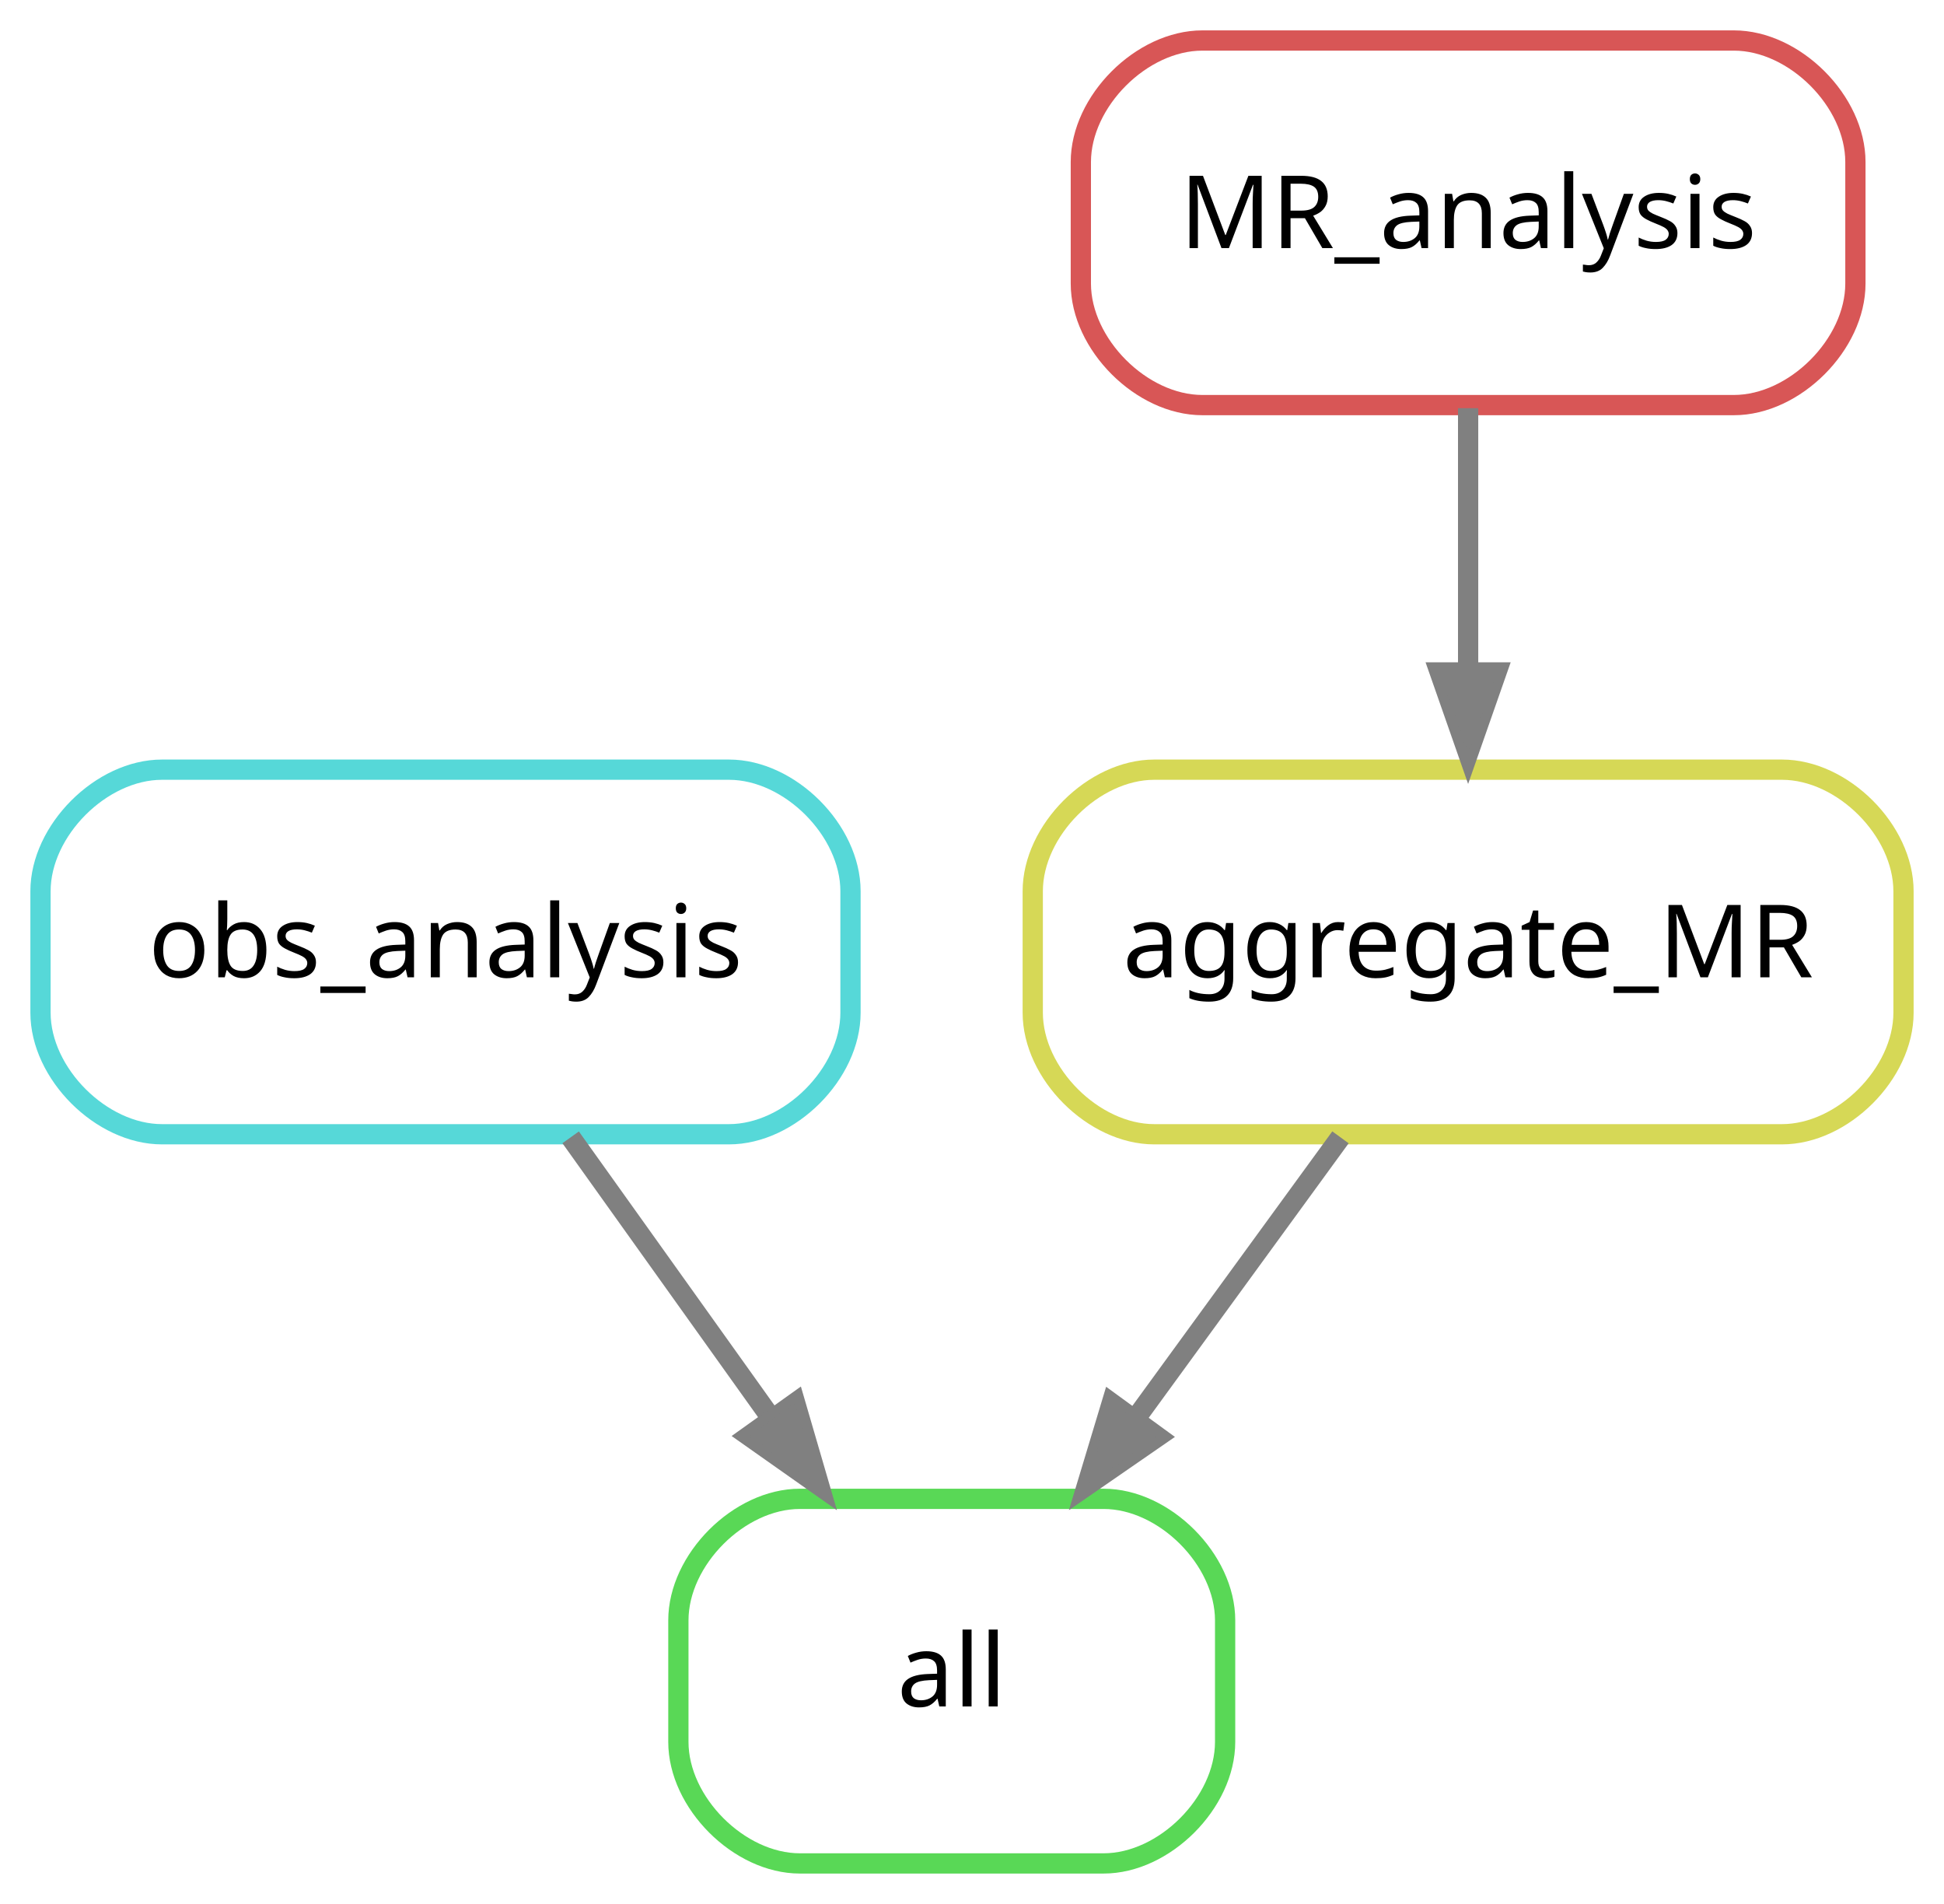
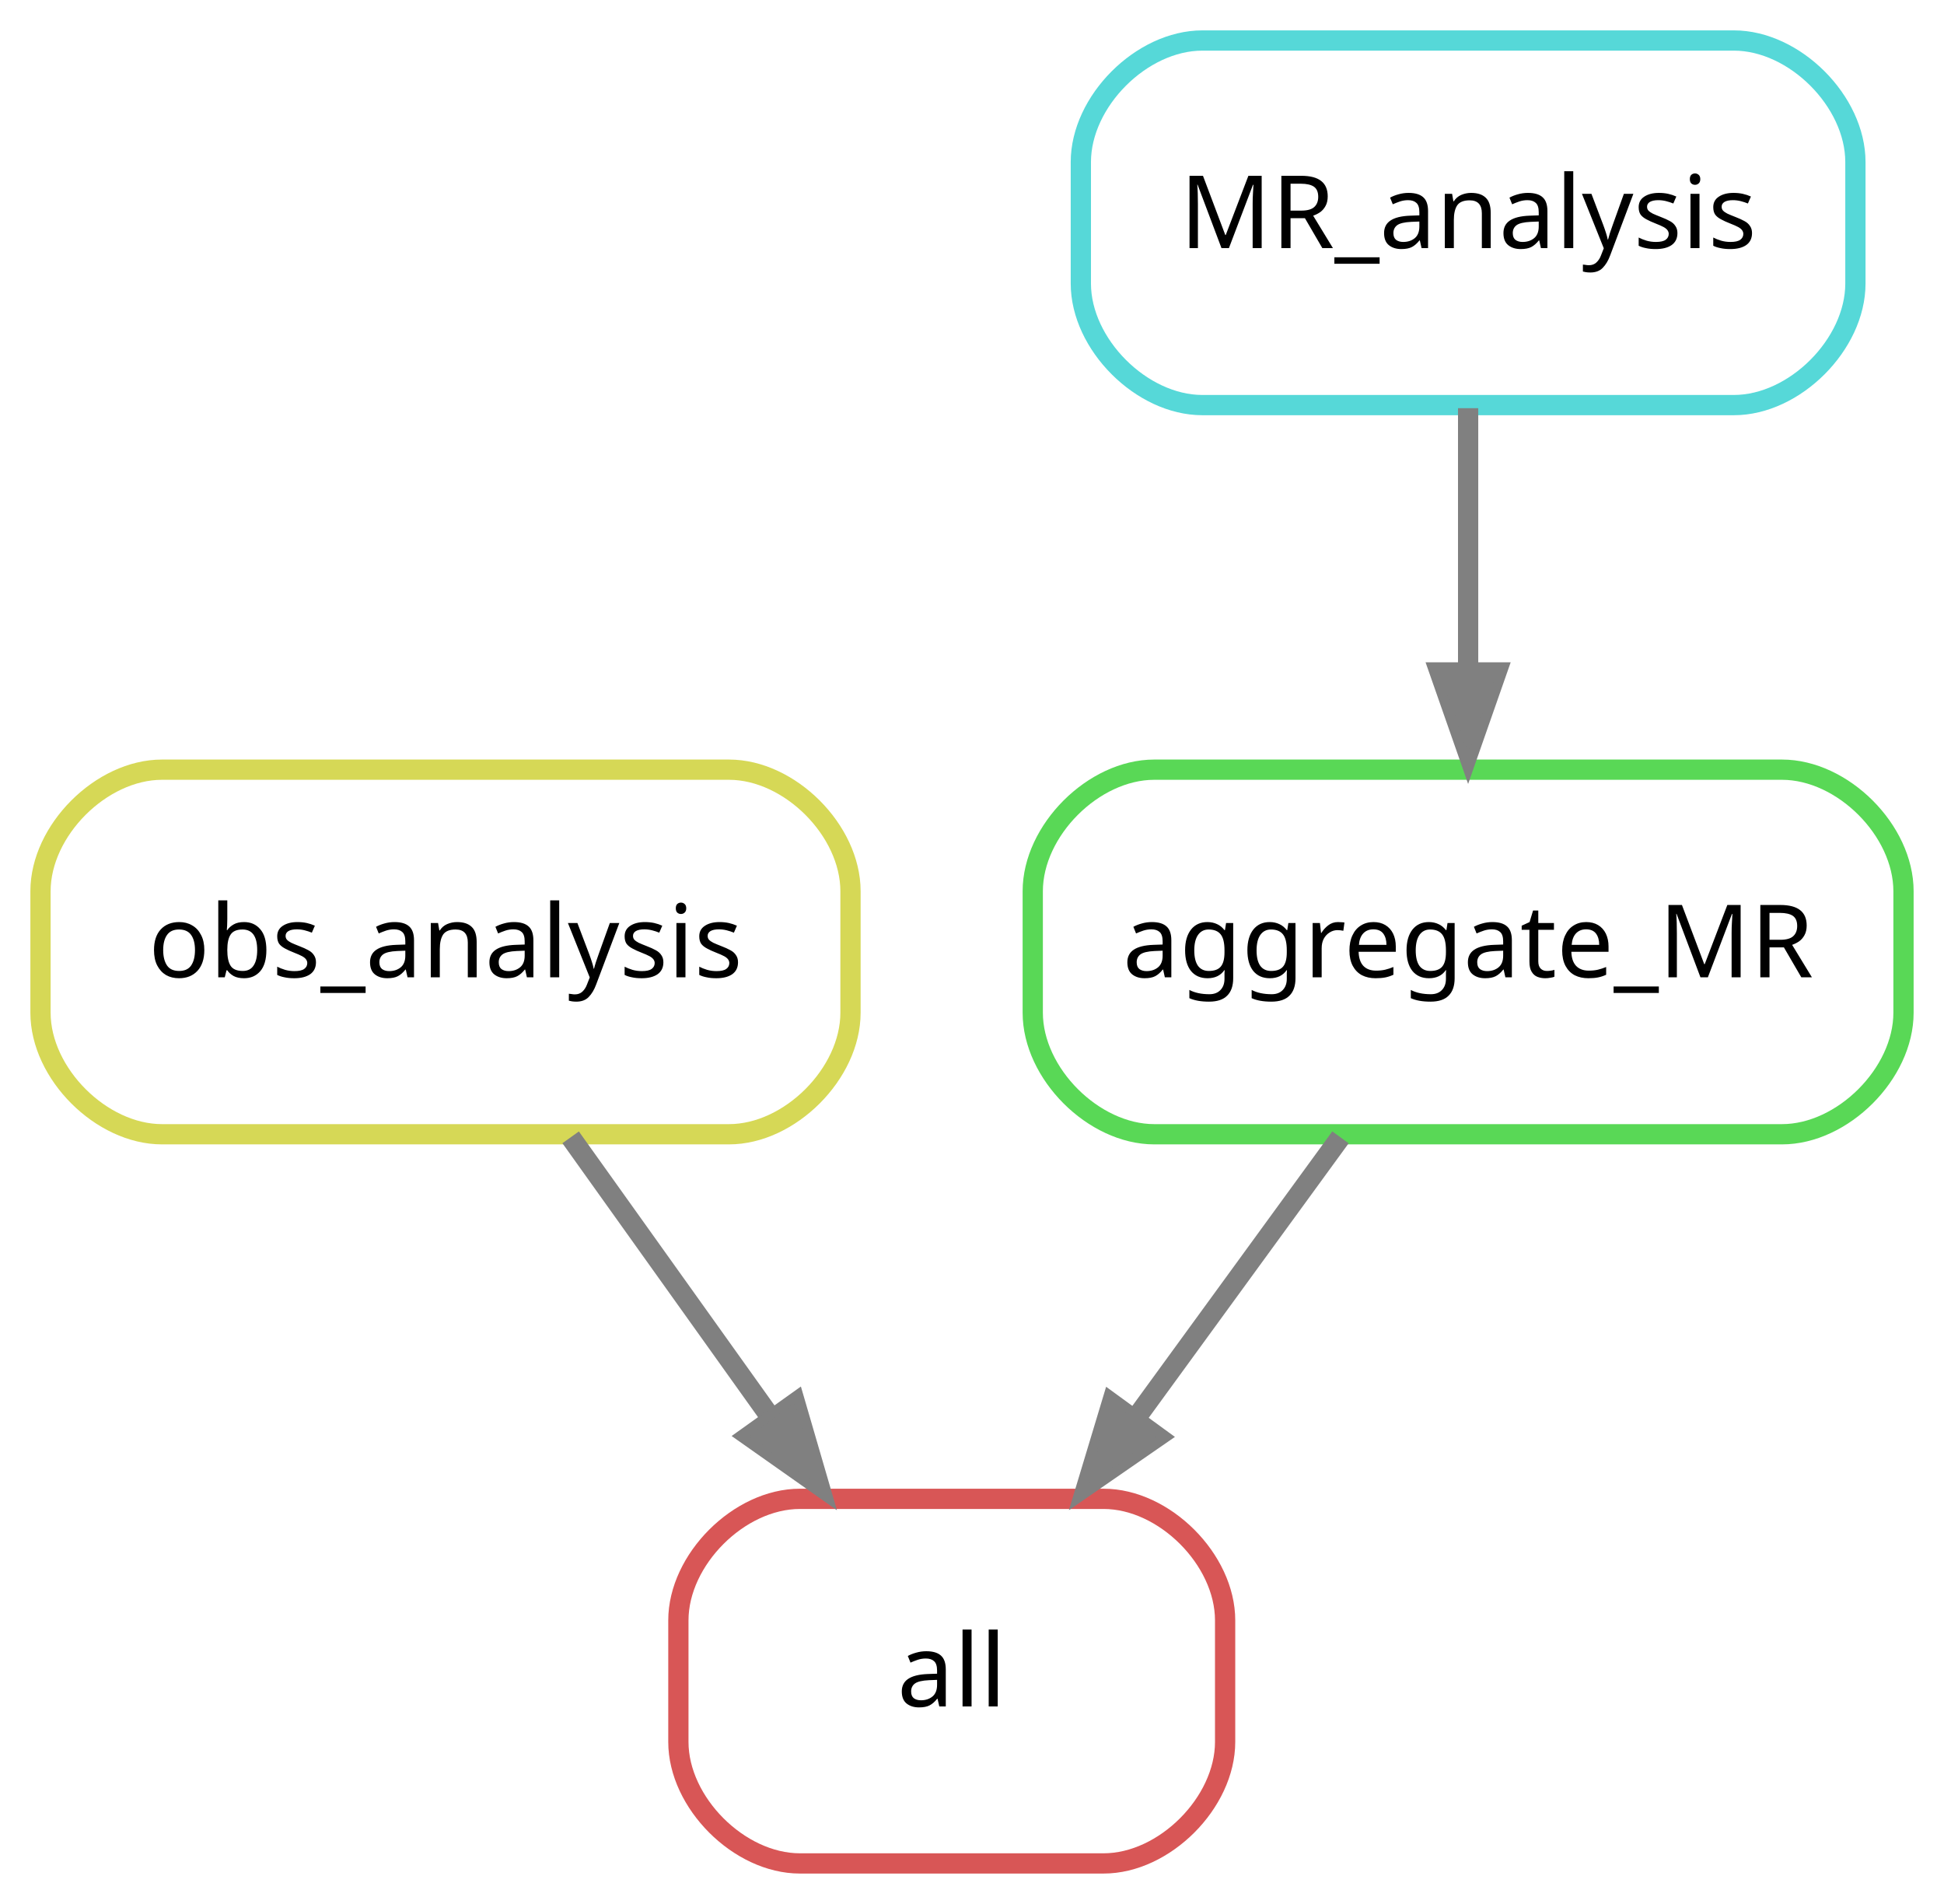
<svg xmlns="http://www.w3.org/2000/svg" width="192pt" height="188pt" viewBox="0.00 0.00 192.00 188.00">
  <g id="graph0" class="graph" transform="scale(1 1) rotate(0) translate(4 184)">
    <polygon fill="white" stroke="white" points="-4,5 -4,-184 189,-184 189,5 -4,5" />
    <g id="node1" class="node">
-       <path fill="none" stroke="#59d856" stroke-width="2" d="M105,-36C105,-36 75,-36 75,-36 69,-36 63,-30 63,-24 63,-24 63,-12 63,-12 63,-6 69,-0 75,-0 75,-0 105,-0 105,-0 111,-0 117,-6 117,-12 117,-12 117,-24 117,-24 117,-30 111,-36 105,-36" />
+       <path fill="none" stroke="#d85656" stroke-width="2" d="M105,-36C105,-36 75,-36 75,-36 69,-36 63,-30 63,-24 63,-24 63,-12 63,-12 63,-6 69,-0 75,-0 75,-0 105,-0 105,-0 111,-0 117,-6 117,-12 117,-12 117,-24 117,-24 117,-30 111,-36 105,-36" />
      <text text-anchor="middle" x="90" y="-15.5" font-family="sans" font-size="10.00">all</text>
    </g>
    <g id="node2" class="node">
-       <path fill="none" stroke="#56d8d8" stroke-width="2" d="M68,-108C68,-108 12,-108 12,-108 6,-108 0,-102 0,-96 0,-96 0,-84 0,-84 0,-78 6,-72 12,-72 12,-72 68,-72 68,-72 74,-72 80,-78 80,-84 80,-84 80,-96 80,-96 80,-102 74,-108 68,-108" />
+       <path fill="none" stroke="#d6d856" stroke-width="2" d="M68,-108C68,-108 12,-108 12,-108 6,-108 0,-102 0,-96 0,-96 0,-84 0,-84 0,-78 6,-72 12,-72 12,-72 68,-72 68,-72 74,-72 80,-78 80,-84 80,-84 80,-96 80,-96 80,-102 74,-108 68,-108" />
      <text text-anchor="middle" x="40" y="-87.5" font-family="sans" font-size="10.00">obs_analysis</text>
    </g>
-     <g id="edge2" class="edge">
+     <g id="edge1" class="edge">
      <path fill="none" stroke="grey" stroke-width="2" d="M52.36,-71.697C58.233,-63.474 65.369,-53.483 71.842,-44.421" />
      <polygon fill="grey" stroke="grey" points="74.818,-46.276 77.783,-36.104 69.122,-42.207 74.818,-46.276" />
    </g>
    <g id="node3" class="node">
-       <path fill="none" stroke="#d6d856" stroke-width="2" d="M172,-108C172,-108 110,-108 110,-108 104,-108 98,-102 98,-96 98,-96 98,-84 98,-84 98,-78 104,-72 110,-72 110,-72 172,-72 172,-72 178,-72 184,-78 184,-84 184,-84 184,-96 184,-96 184,-102 178,-108 172,-108" />
+       <path fill="none" stroke="#59d856" stroke-width="2" d="M172,-108C172,-108 110,-108 110,-108 104,-108 98,-102 98,-96 98,-96 98,-84 98,-84 98,-78 104,-72 110,-72 110,-72 172,-72 172,-72 178,-72 184,-78 184,-84 184,-84 184,-96 184,-96 184,-102 178,-108 172,-108" />
      <text text-anchor="middle" x="141" y="-87.5" font-family="sans" font-size="10.00">aggregate_MR</text>
    </g>
-     <g id="edge1" class="edge">
+     <g id="edge2" class="edge">
      <path fill="none" stroke="grey" stroke-width="2" d="M128.393,-71.697C122.403,-63.474 115.124,-53.483 108.521,-44.421" />
      <polygon fill="grey" stroke="grey" points="111.179,-42.126 102.462,-36.104 105.522,-46.248 111.179,-42.126" />
    </g>
    <g id="node4" class="node">
-       <path fill="none" stroke="#d85656" stroke-width="2" d="M167.25,-180C167.25,-180 114.75,-180 114.75,-180 108.75,-180 102.75,-174 102.75,-168 102.75,-168 102.75,-156 102.75,-156 102.75,-150 108.75,-144 114.75,-144 114.75,-144 167.25,-144 167.25,-144 173.25,-144 179.25,-150 179.25,-156 179.25,-156 179.25,-168 179.25,-168 179.25,-174 173.25,-180 167.25,-180" />
+       <path fill="none" stroke="#56d8d8" stroke-width="2" d="M167.25,-180C167.25,-180 114.75,-180 114.75,-180 108.75,-180 102.75,-174 102.75,-168 102.75,-168 102.75,-156 102.75,-156 102.75,-150 108.75,-144 114.75,-144 114.75,-144 167.25,-144 167.25,-144 173.25,-144 179.25,-150 179.25,-156 179.25,-156 179.25,-168 179.25,-168 179.25,-174 173.25,-180 167.25,-180" />
      <text text-anchor="middle" x="141" y="-159.5" font-family="sans" font-size="10.00">MR_analysis</text>
    </g>
    <g id="edge3" class="edge">
      <path fill="none" stroke="grey" stroke-width="2" d="M141,-143.697C141,-135.983 141,-126.712 141,-118.112" />
      <polygon fill="grey" stroke="grey" points="144.5,-118.104 141,-108.104 137.5,-118.104 144.5,-118.104" />
    </g>
  </g>
</svg>
